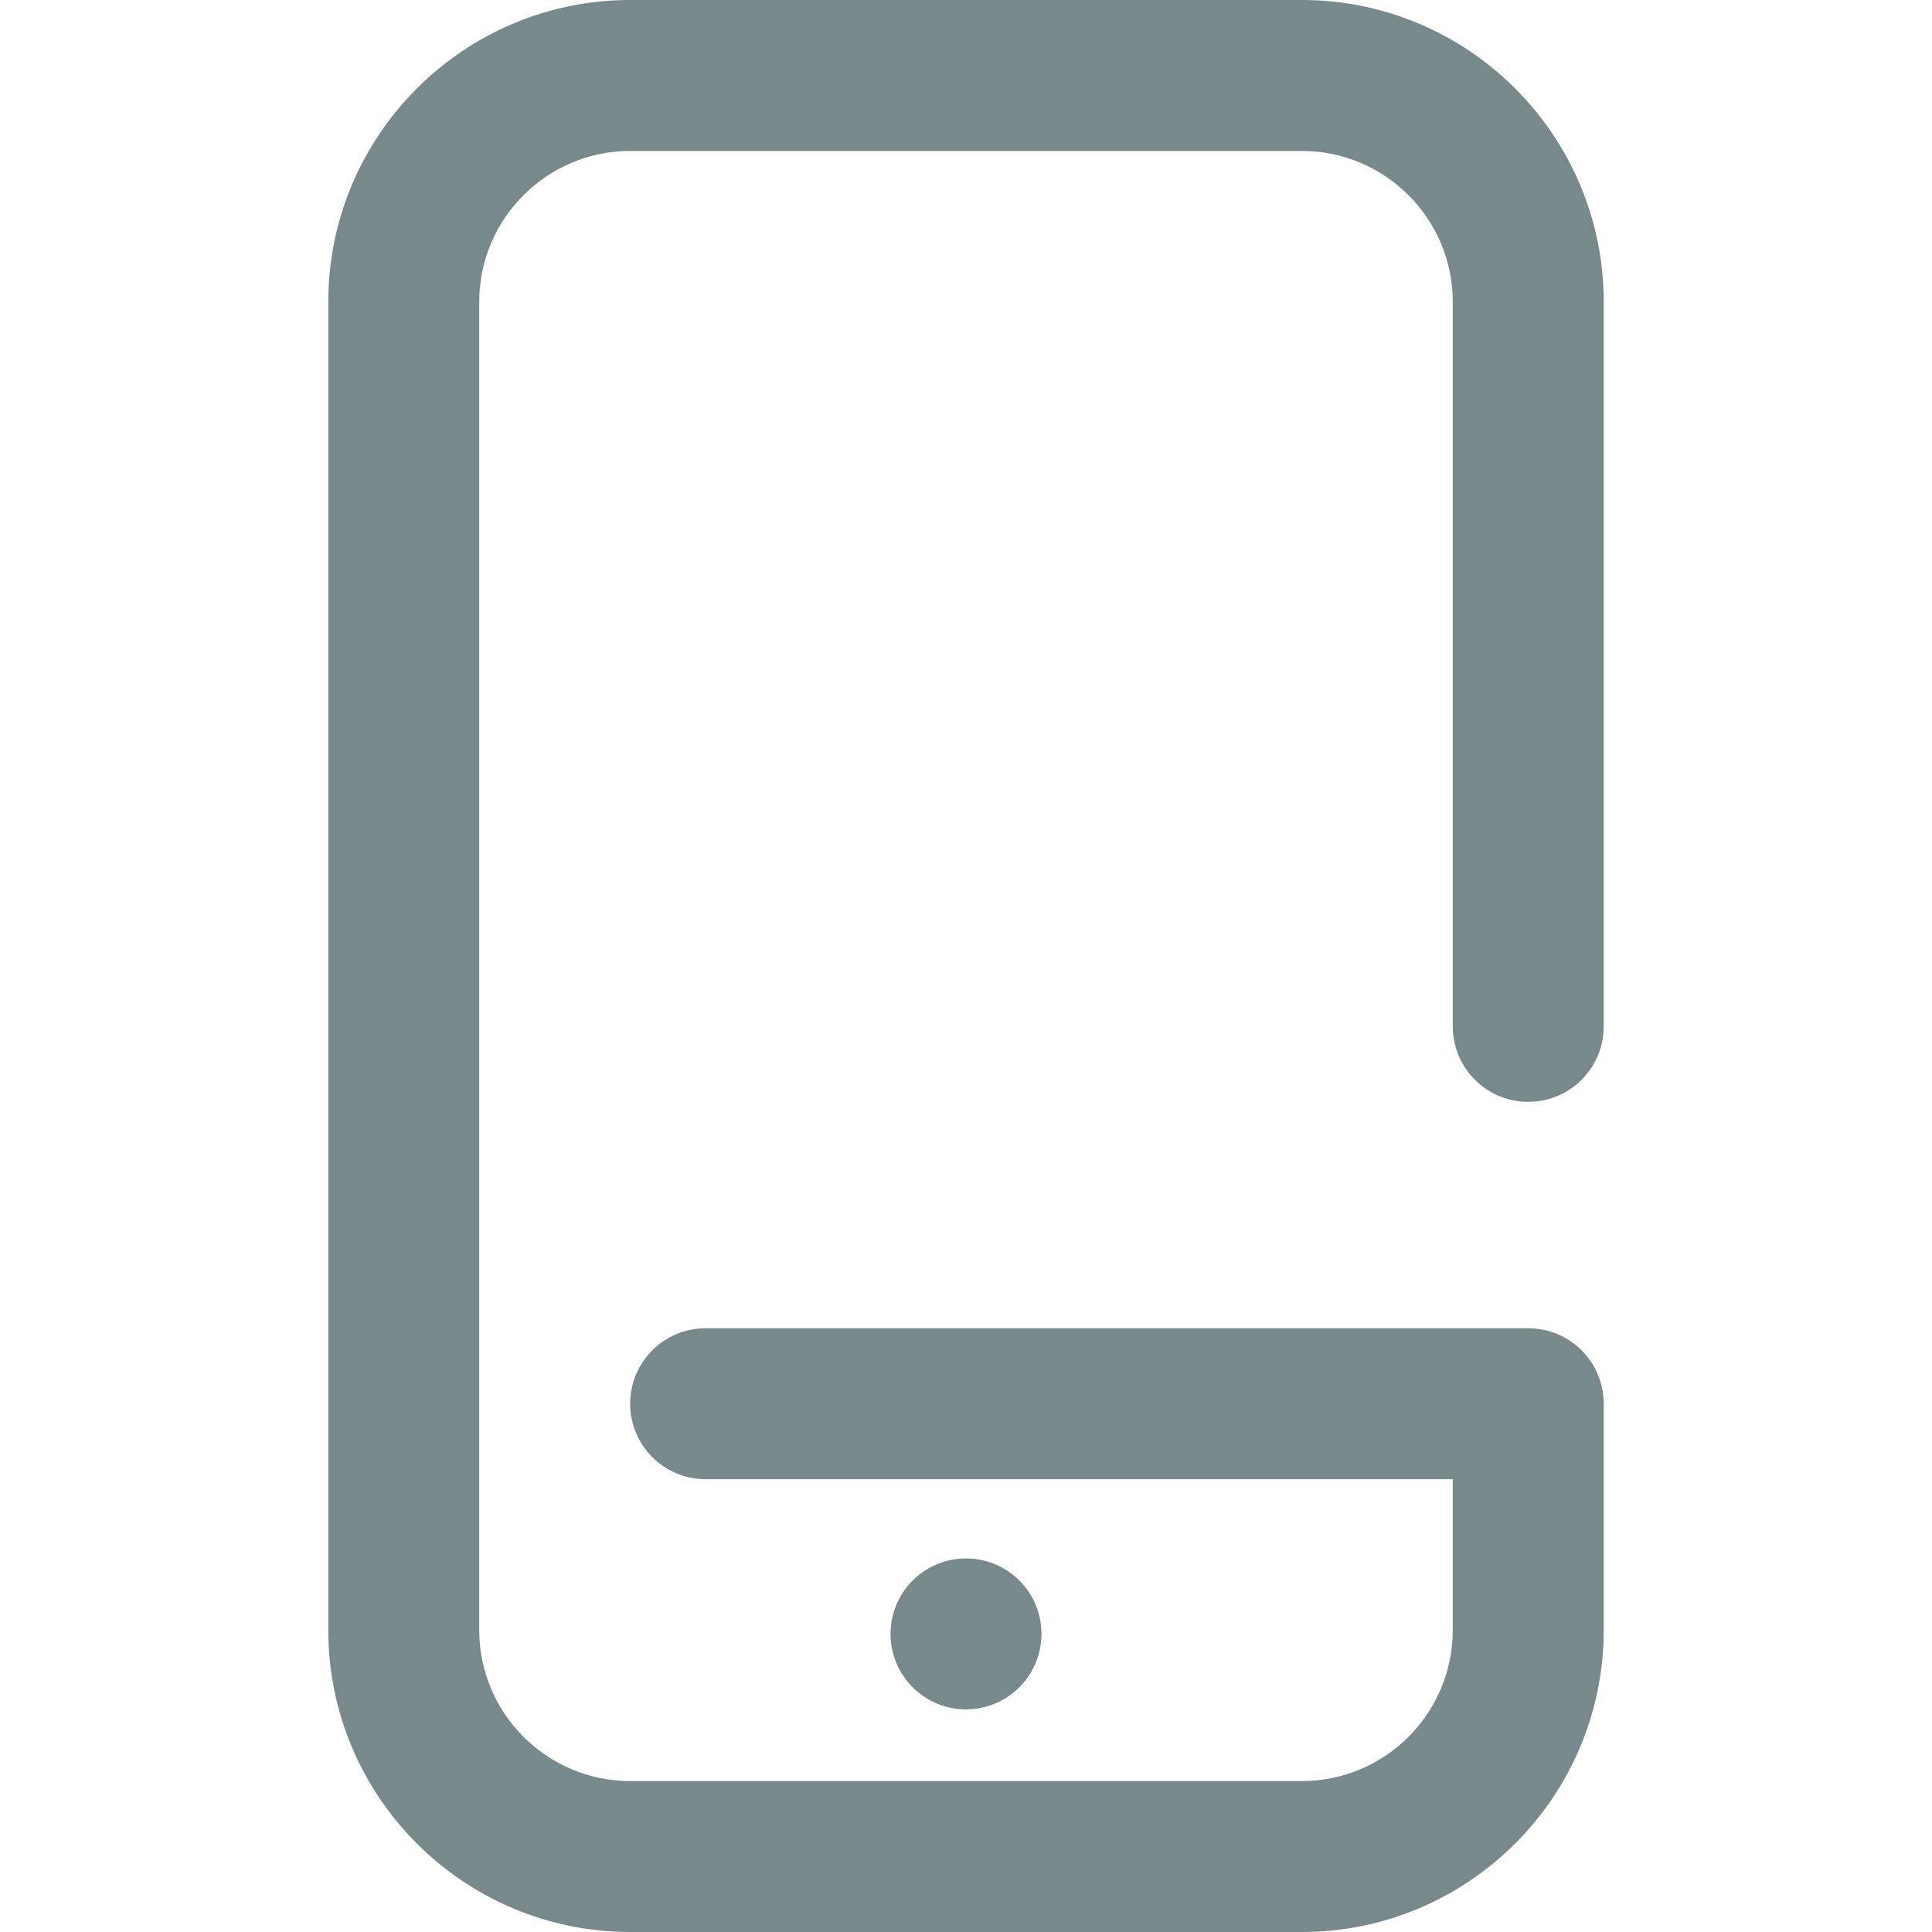
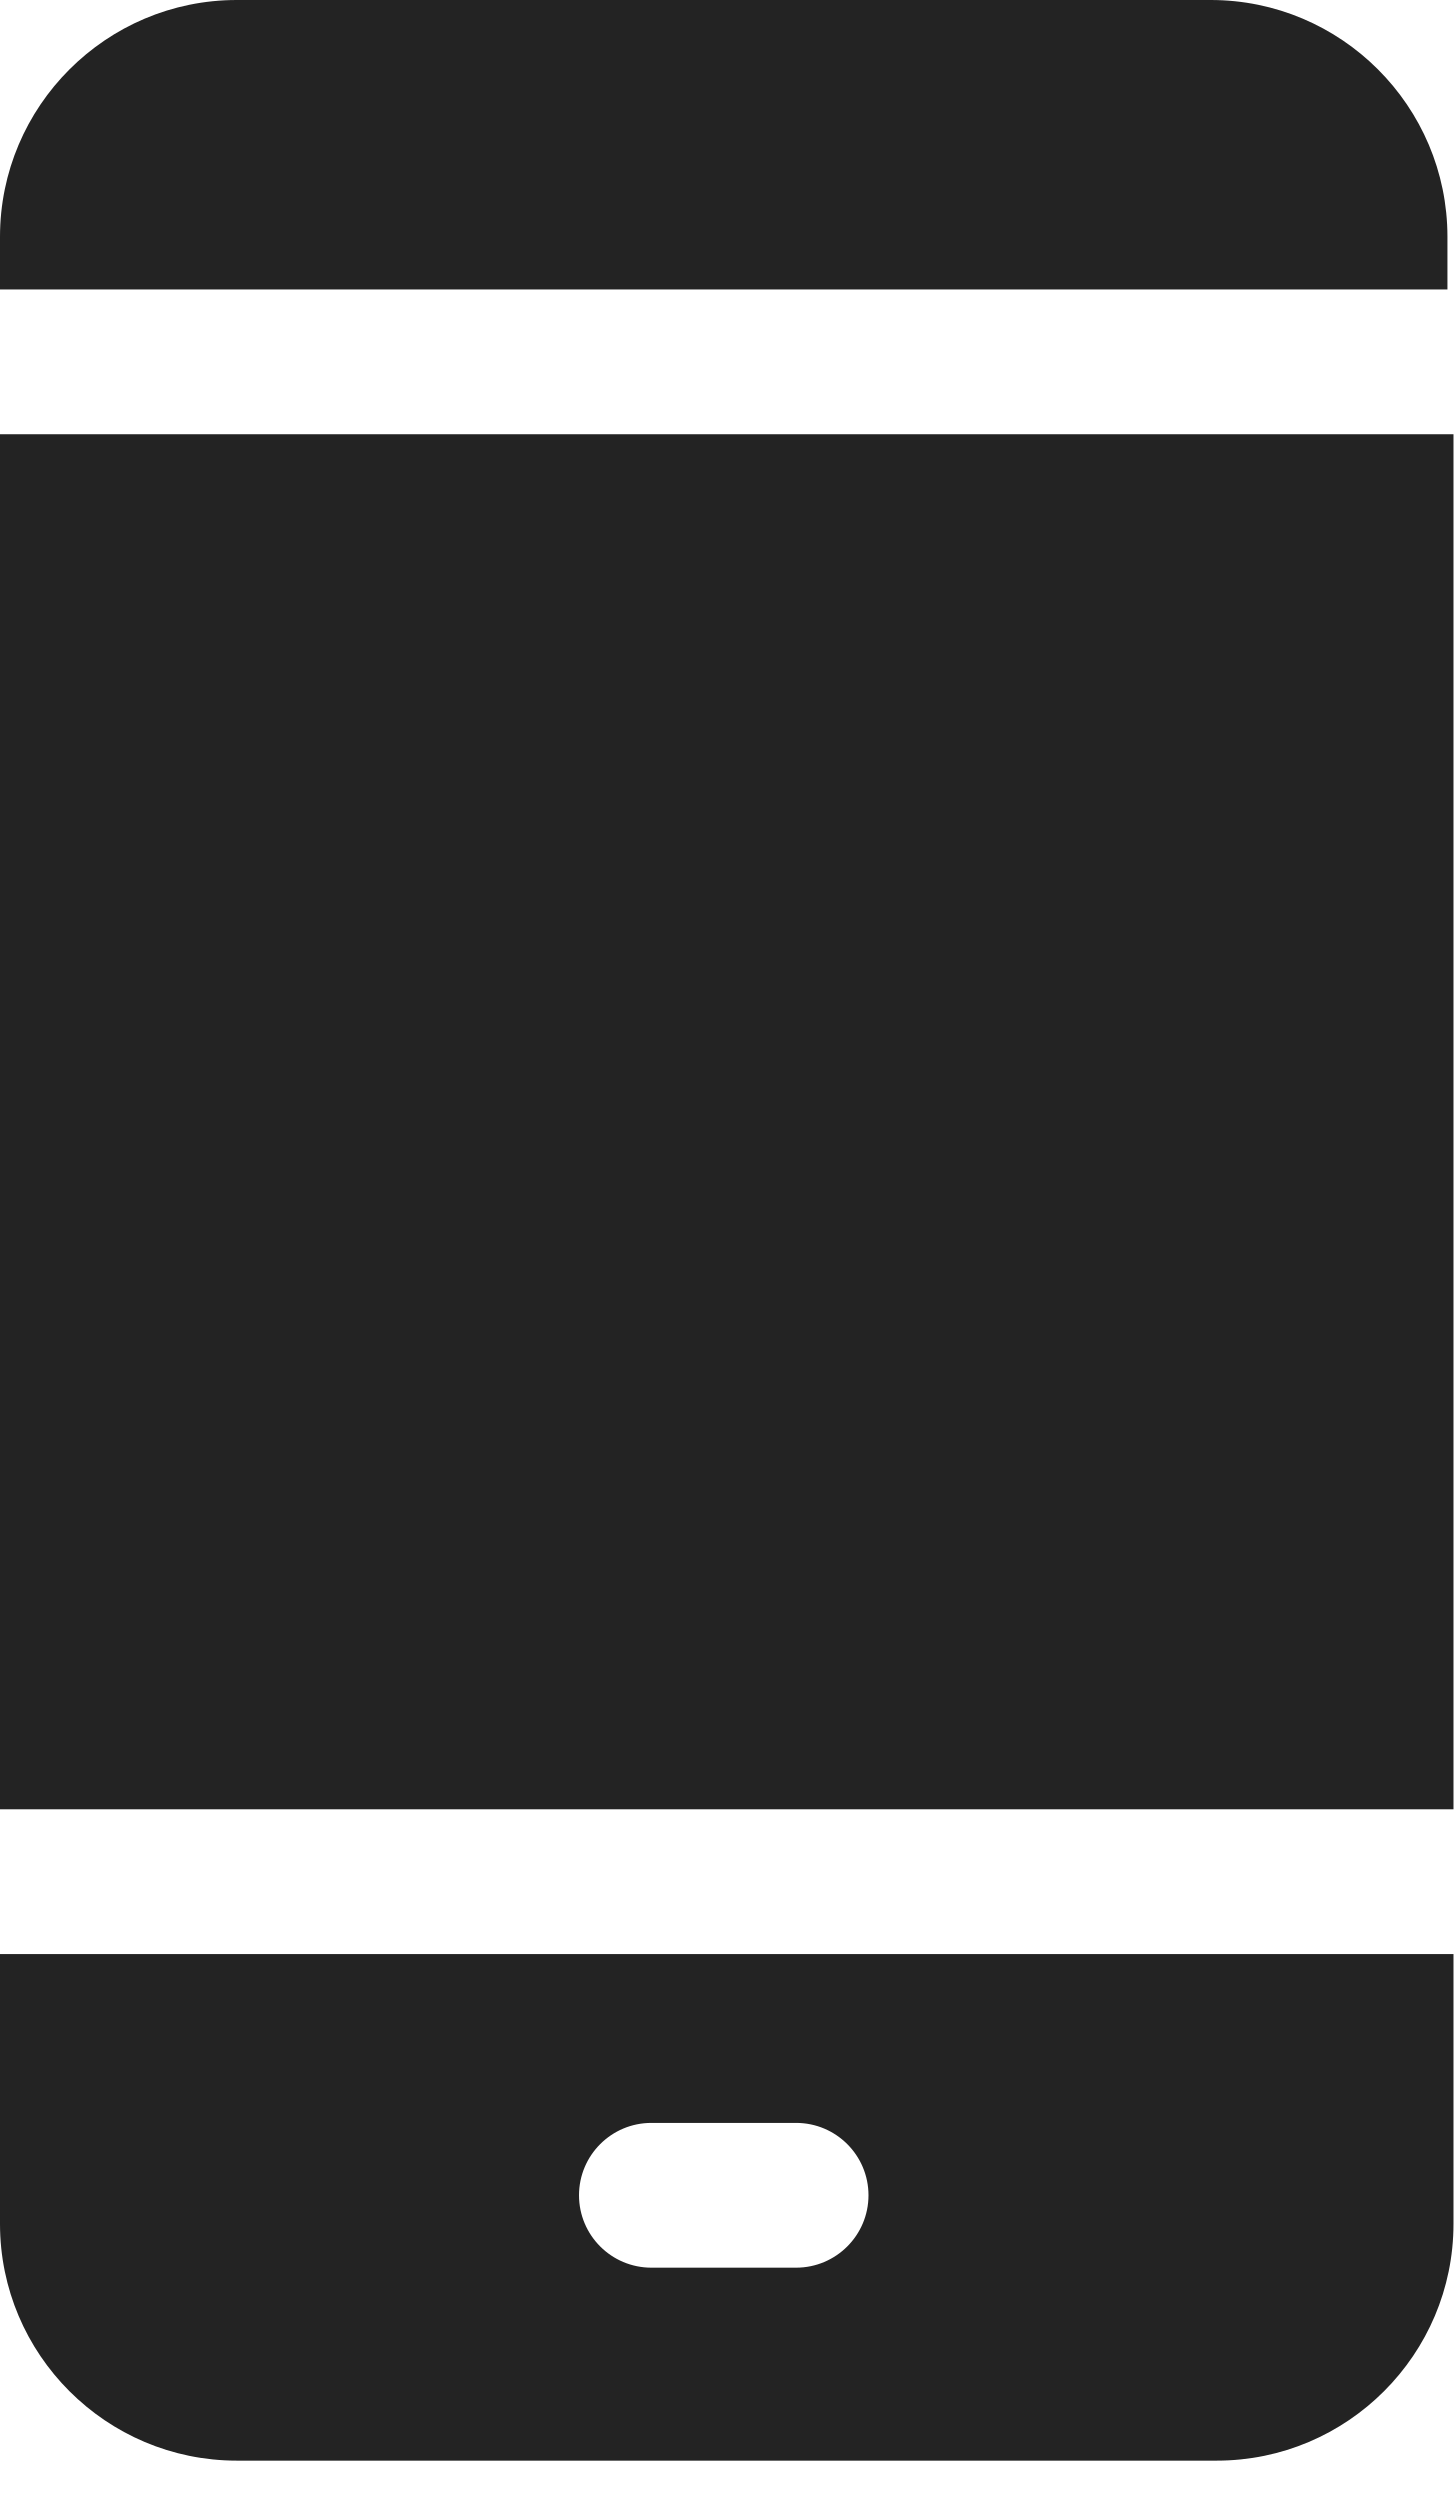
- <svg xmlns="http://www.w3.org/2000/svg" width="296" height="296" viewBox="0 0 296 296" fill="none">
-   <path d="M148 261.891C141.614 261.891 136.438 256.715 136.438 250.328C136.438 243.942 141.614 238.766 148 238.766C154.386 238.766 159.562 243.942 159.562 250.328C159.562 256.715 154.386 261.891 148 261.891ZM234.141 168.812C240.527 168.812 245.703 163.636 245.703 157.25V46.25C245.703 20.747 224.956 0 199.453 0H96.547C71.044 0 50.297 20.747 50.297 46.25V249.75C50.297 275.253 71.044 296 96.547 296H199.453C224.956 296 245.703 275.253 245.703 249.75V215.062C245.703 208.676 240.527 203.5 234.141 203.5H108.109C101.723 203.5 96.547 208.676 96.547 215.062C96.547 221.449 101.723 226.625 108.109 226.625H222.578V249.75C222.578 262.5 212.203 272.875 199.453 272.875H96.547C83.796 272.875 73.422 262.5 73.422 249.75V46.25C73.422 33.5 83.796 23.125 96.547 23.125H199.453C212.203 23.125 222.578 33.5 222.578 46.25V157.25C222.578 163.636 227.754 168.812 234.141 168.812Z" fill="#77898B" />
+ <svg xmlns="http://www.w3.org/2000/svg" width="25" height="43" viewBox="0 0 25 43" fill="none">
+   <path d="M11.203 7.469H0V31.12H25V24.896V7.469H11.203Z" fill="#232323" />
+   <path d="M24.896 4.979V4.074C24.896 1.827 23.069 0 20.822 0H4.074C1.827 0 0 1.827 0 4.074V4.979H24.896Z" fill="#232323" />
+   <path d="M0 33.61V38.25C0 40.496 1.827 42.323 4.074 42.323H20.926C23.173 42.323 25 40.496 25 38.25V33.61H0ZM14.938 37.759C14.938 38.446 14.38 39.004 13.693 39.004H11.204C10.516 39.004 9.959 38.446 9.959 37.759C9.959 37.072 10.516 36.514 11.204 36.514H13.693C14.38 36.514 14.938 37.072 14.938 37.759Z" fill="#232323" />
</svg>
